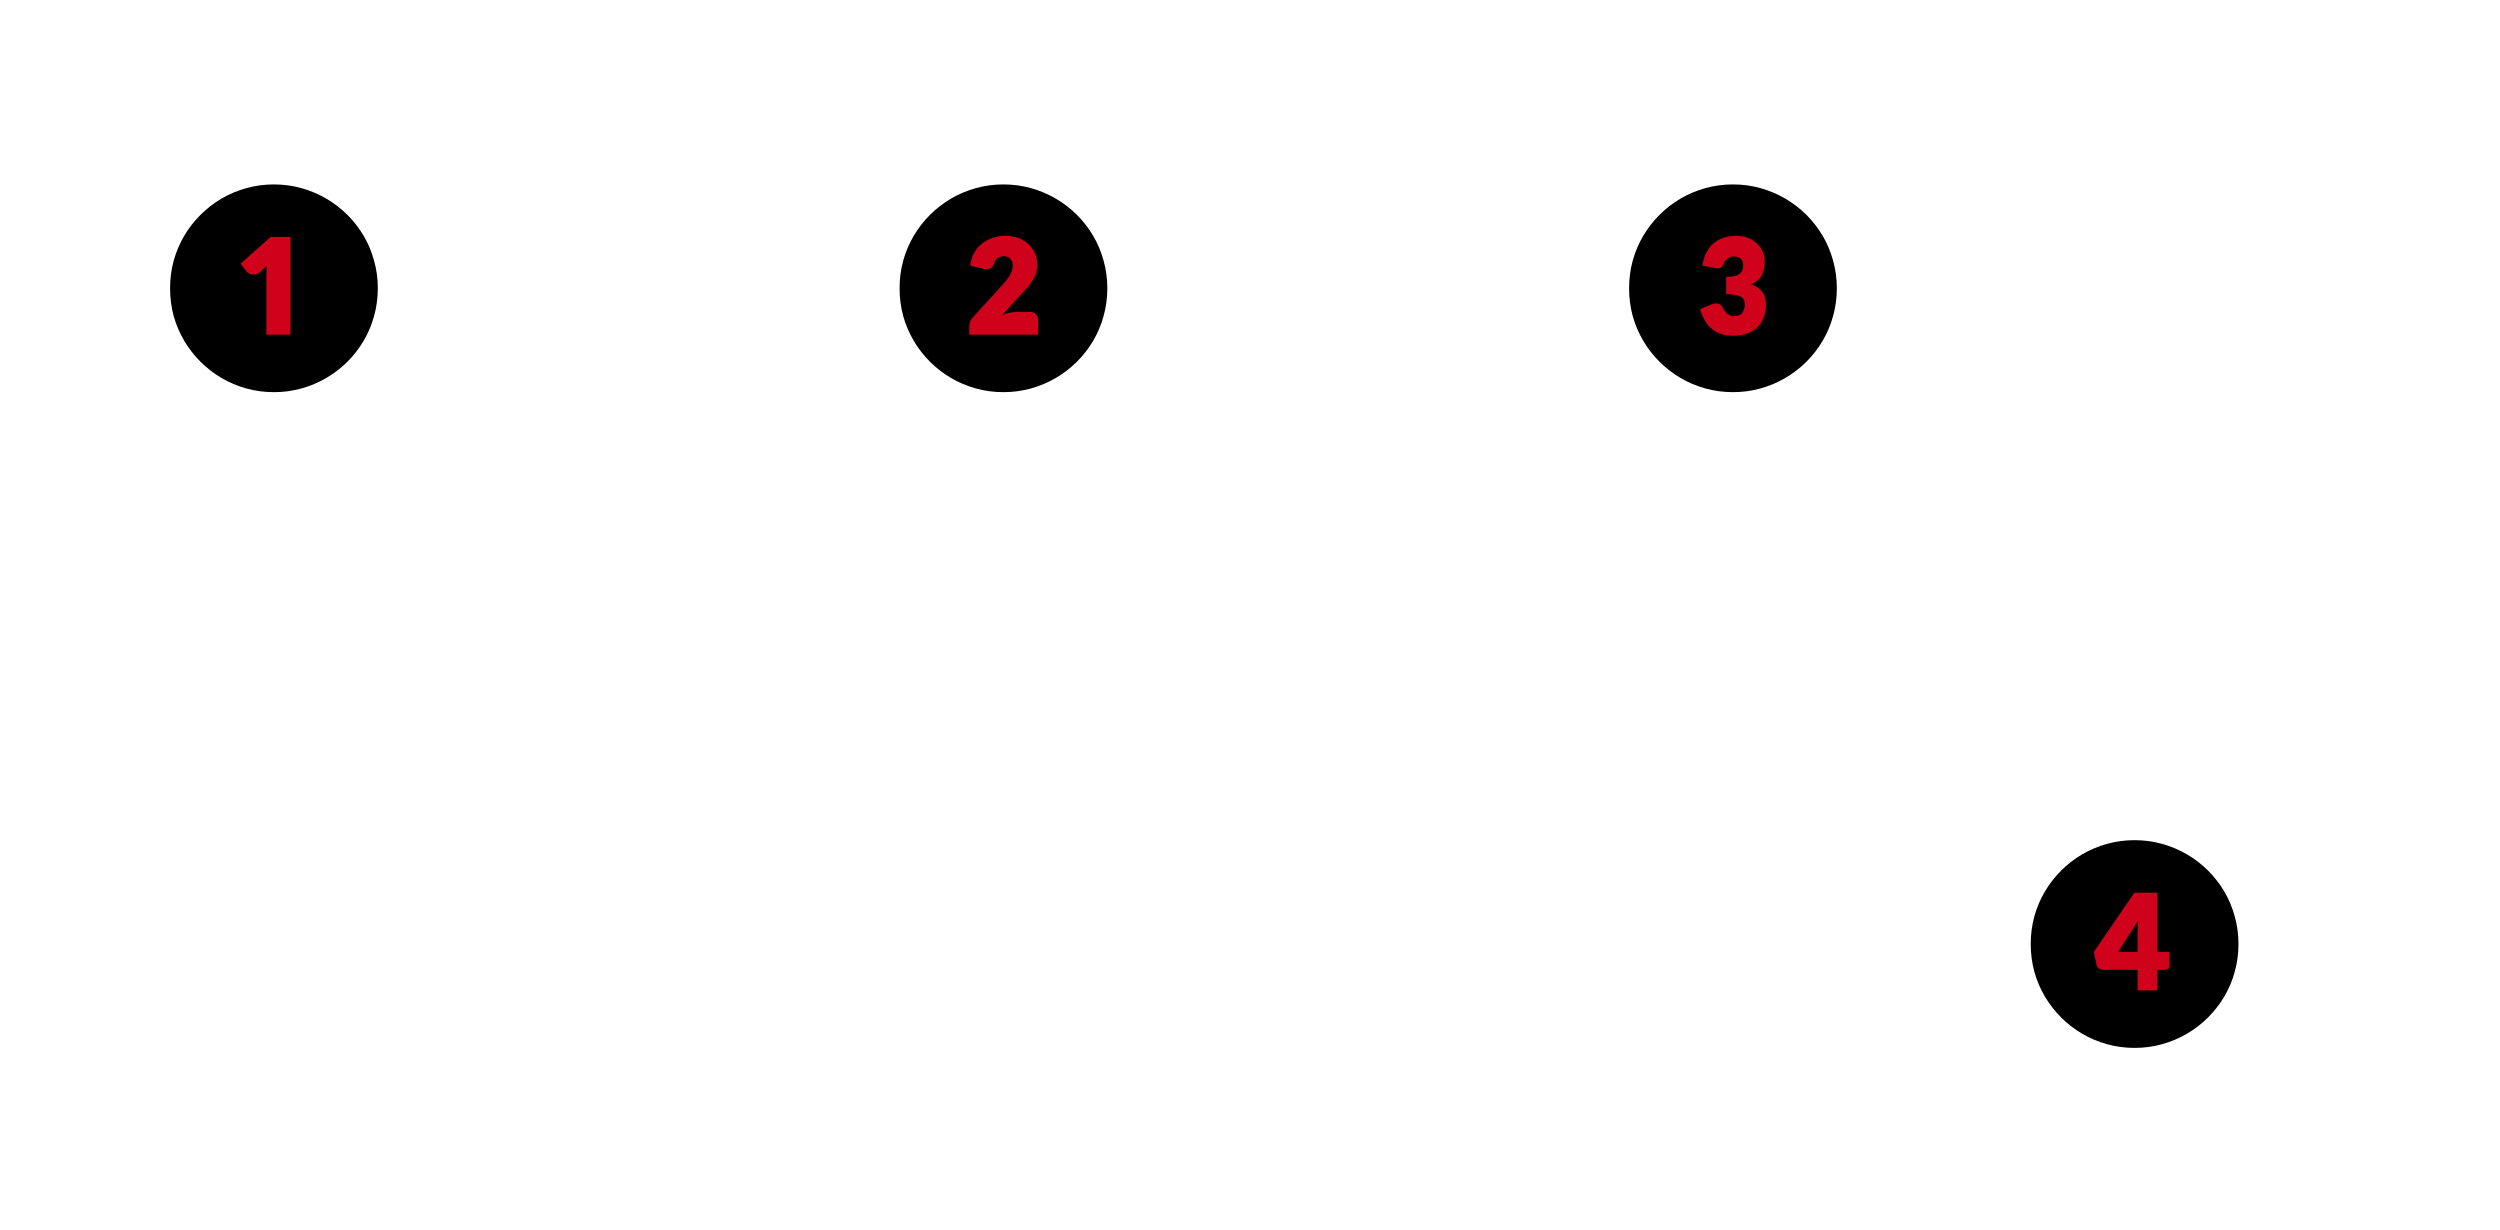
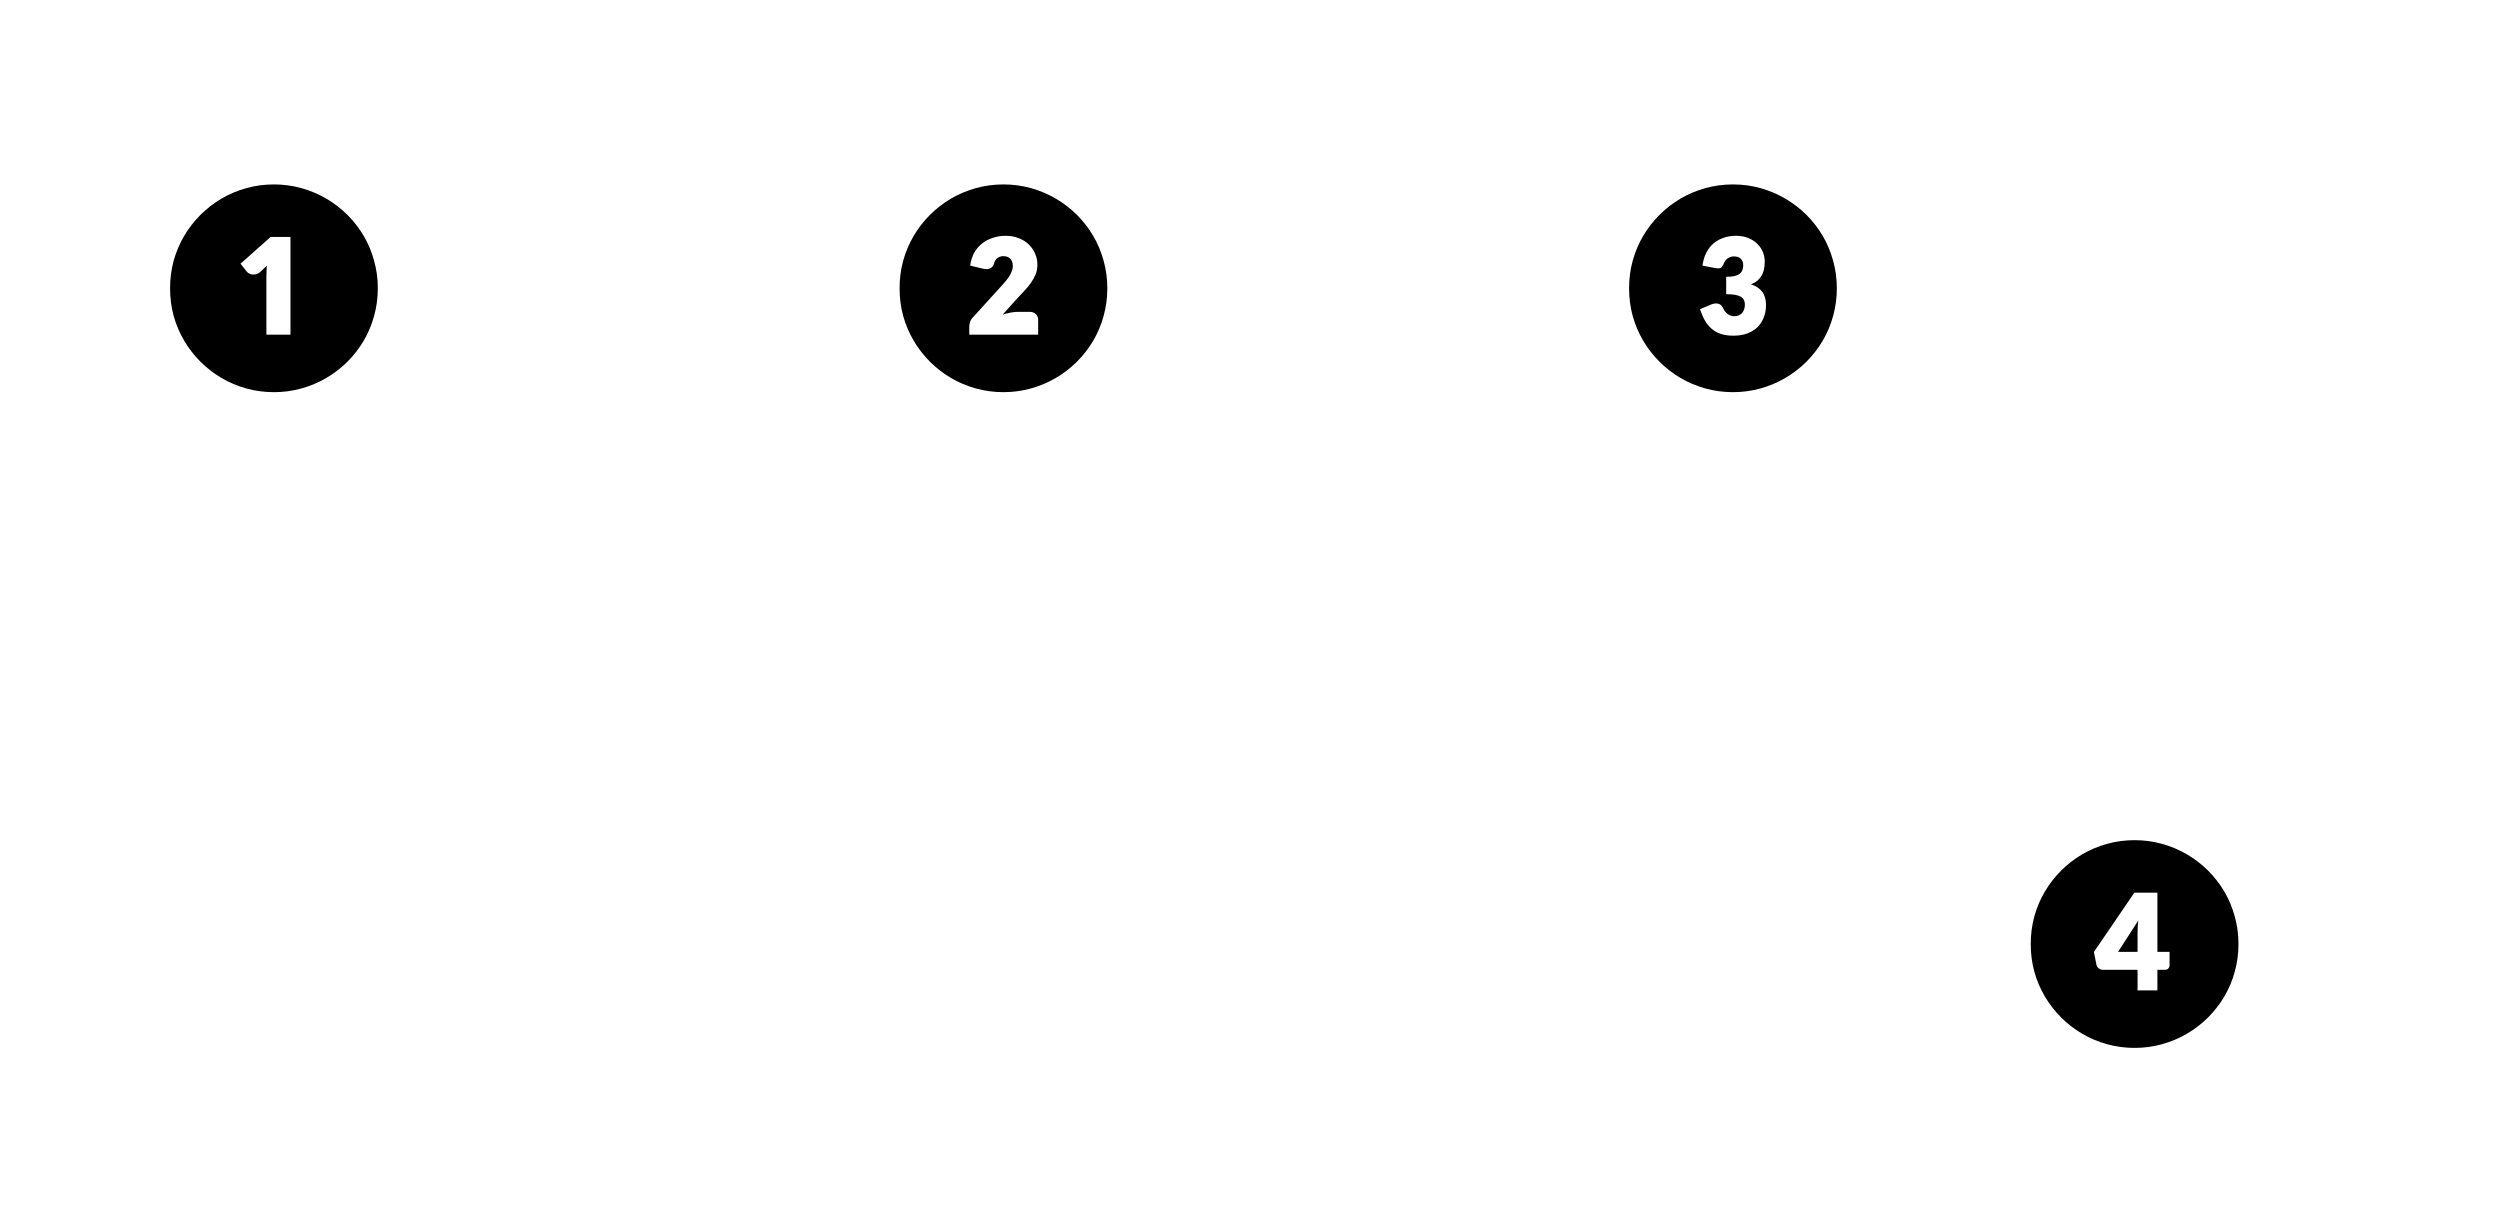
<svg xmlns="http://www.w3.org/2000/svg" width="305px" height="150px" viewBox="0 0 305 150" version="1.1">
  <defs />
-   <g id="FlipWagonDots" stroke="none" stroke-width="1" fill="none" fill-rule="evenodd">
-     <g id="Group-5" transform="translate(147, 73.5) scale(1, -1) translate(-147, -73.5) translate(20, 19)">
+   <g id="FlipWagonDots" stroke="none" stroke-width="1" fill="none" fill-rule="evenodd" font-family="Lato-Bold, Lato" font-size="24" font-weight="bold">
+     <g id="Group-5" transform="translate(147, 73.5) scale(1, -1) translate(-147, -73.5) translate(20, 19)" fill="#000000">
      <g id="Group-4" transform="translate(13.5, 94.5) scale(1, -1) translate(-13.5, -94.5) translate(0, 80)">
-         <circle id="Oval" fill="#D0021B" cx="12" cy="14" r="10" />
-         <text id="❶" font-family="Lato-Bold, Lato" font-size="24" font-weight="bold" fill="#000000">
+         <text id="❶">
          <tspan x="0" y="24">❶</tspan>
        </text>
      </g>
      <g id="Group-3" transform="translate(102.5, 94.5) scale(1, -1) translate(-102.5, -94.5) translate(89, 80)">
-         <circle id="Oval-Copy" fill="#D0021B" cx="13" cy="14" r="10" />
-         <text id="❷" font-family="Lato-Bold, Lato" font-size="24" font-weight="bold" fill="#000000">
+         <text id="❷">
          <tspan x="0" y="24">❷</tspan>
        </text>
      </g>
      <g id="Group-2" transform="translate(191.5, 94.5) scale(1, -1) translate(-191.5, -94.5) translate(178, 80)">
-         <circle id="Oval-Copy-2" fill="#D0021B" cx="14" cy="14" r="10" />
-         <text id="❸" font-family="Lato-Bold, Lato" font-size="24" font-weight="bold" fill="#000000">
+         <text id="❸">
          <tspan x="0" y="24">❸</tspan>
        </text>
      </g>
      <g id="Group" transform="translate(240.5, 14.5) scale(1, -1) translate(-240.5, -14.5) translate(227, 0)">
-         <circle id="Oval-Copy-3" fill="#D0021B" cx="12" cy="14" r="10" />
-         <text id="❹" font-family="Lato-Bold, Lato" font-size="24" font-weight="bold" fill="#000000">
+         <text id="❹">
          <tspan x="0" y="24">❹</tspan>
        </text>
      </g>
    </g>
  </g>
</svg>
